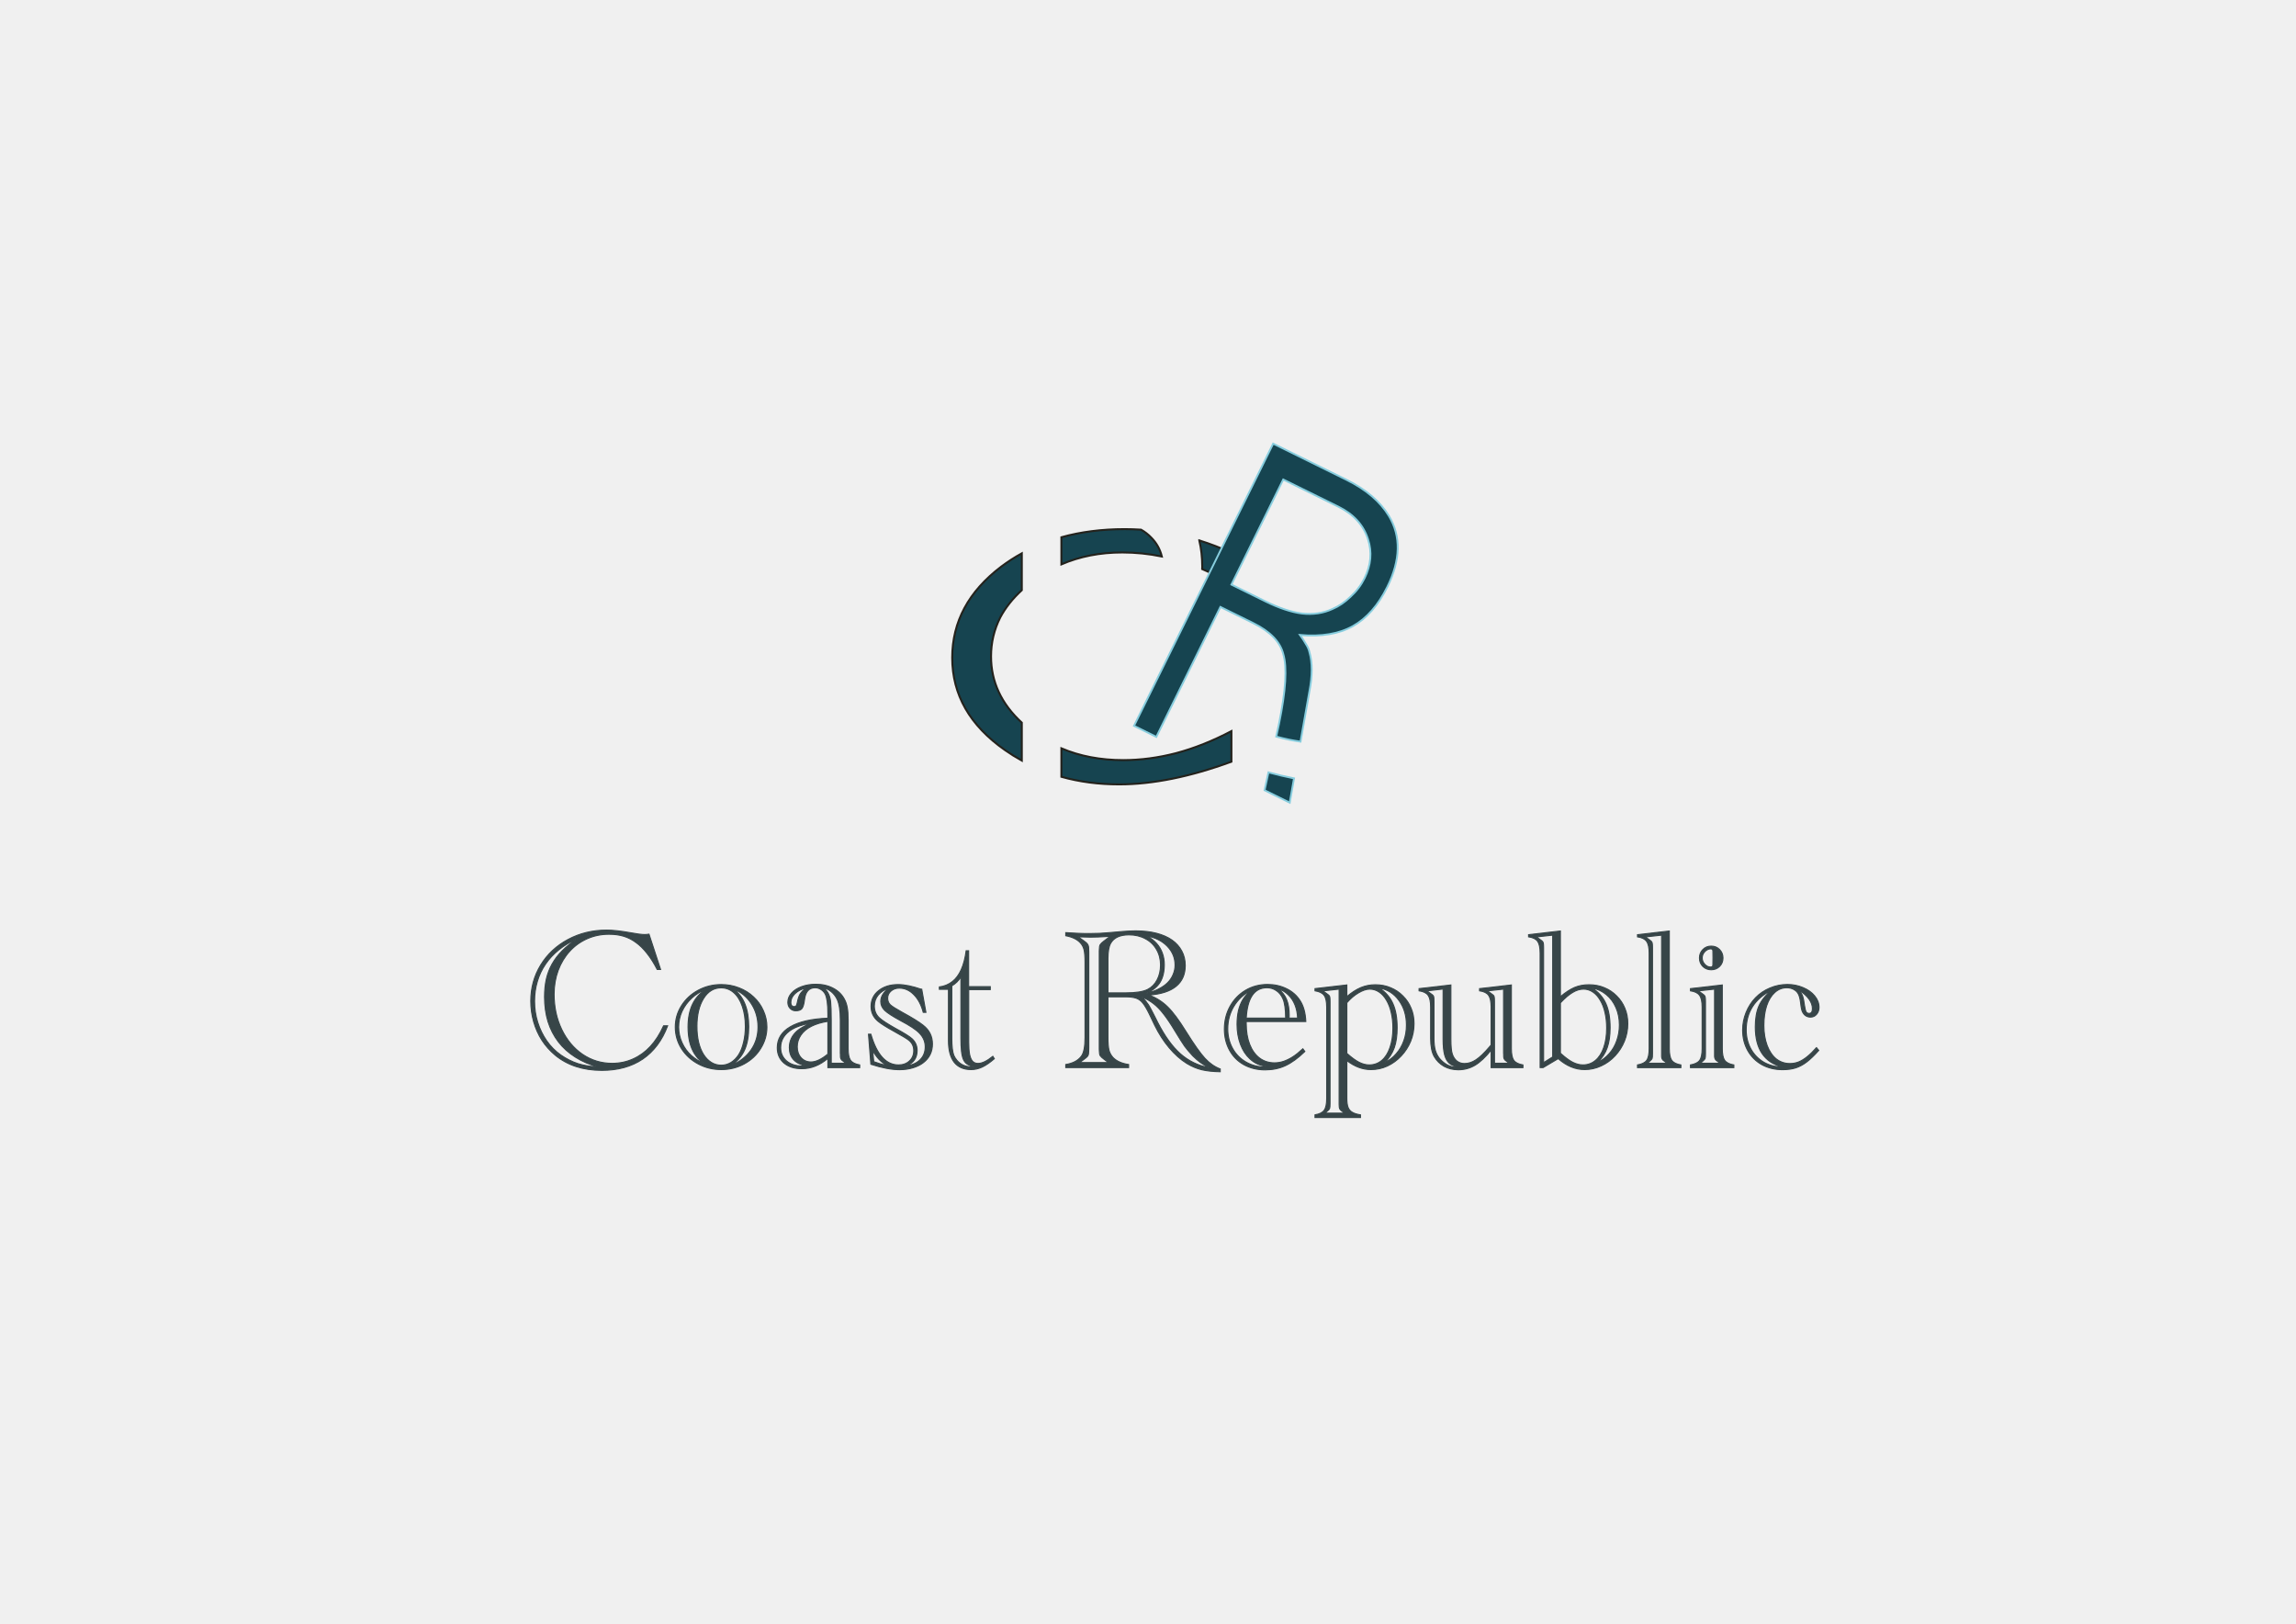
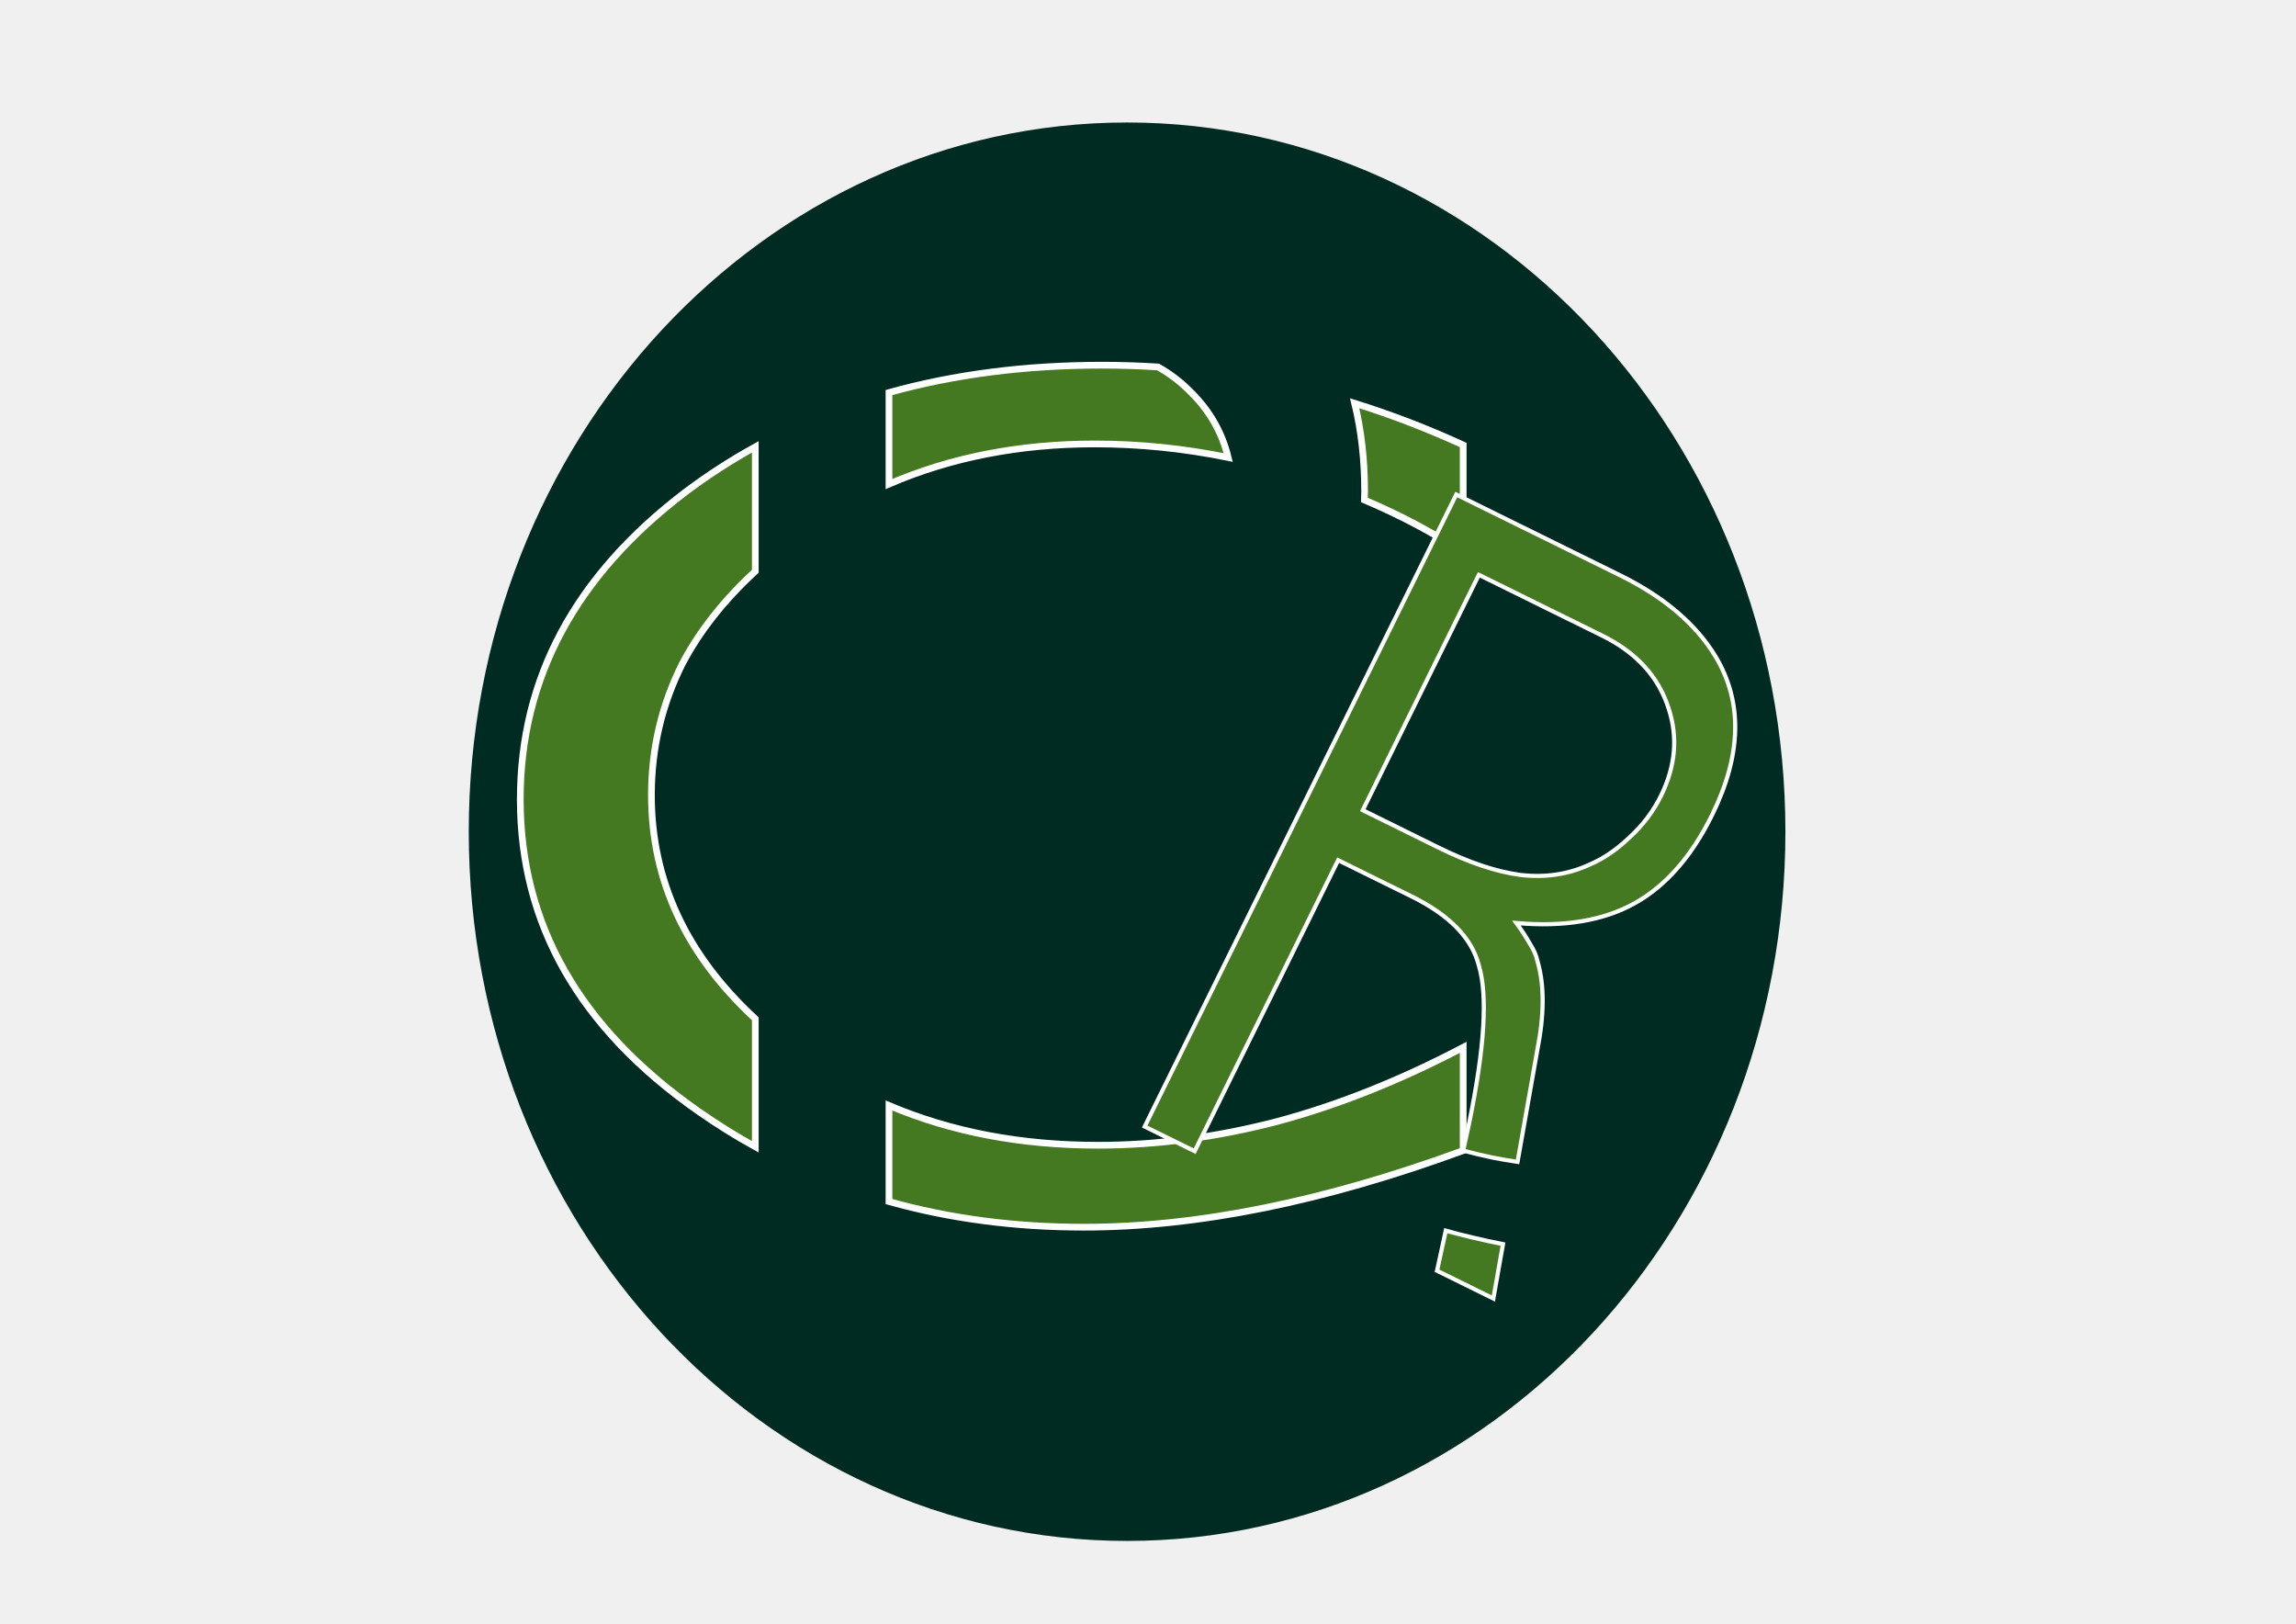
<svg xmlns="http://www.w3.org/2000/svg" width="1122.52" height="793.701" viewBox="0 0 297 210" version="1.1" id="svg5">
  <defs id="defs2" />
  <g id="layer1">
-     <g id="g1270" transform="matrix(0.7706559,0,0,0.7706559,35.01142,14.50592)">
-       <g id="g1373">
-         <g id="g1476">
-           <g id="g1579" />
+     <g id="g4990" transform="matrix(1.403801,0,0,1.403801,-58.87165,-43.43661)">
+       <ellipse style="fill:#002b22;fill-rule:evenodd;stroke:#002b22;stroke-width:1.288;paint-order:stroke markers fill" id="path4896" cx="145.794" cy="107.569" rx="60.018" ry="64.698" />
+       <g id="g1270" transform="matrix(0.7706559,0,0,0.7706559,32.54384,8.988694)">
+         <g id="g1373">
+           <g id="g1476">
+             <g id="g1579" />
+           </g>
        </g>
      </g>
-     </g>
-     <g id="g1692" transform="translate(-0.6765376,20.29613)">
-       <g id="g1682" transform="matrix(0.7706559,0,0,0.7706559,24.26125,14.50592)">
-         <path d="m 158.168,43.643 c -3.824,0 -7.362,0.454 -10.615,1.361 v 4.547 c 3.084,-1.329 6.493,-1.994 10.227,-1.994 2.219,0 4.43,0.225 6.632,0.674 -0.301,-1.227 -0.888,-2.264 -1.785,-3.179 a 1.234,1.234 0 0 1 -0.009,-0.008 c -0.512,-0.532 -1.075,-0.965 -1.694,-1.313 -0.908,-0.056 -1.826,-0.088 -2.756,-0.088 z m 12.53,1.893 c 0.327,1.347 0.495,2.809 0.495,4.377 0,0.145 -0.009,0.284 -0.012,0.428 1.804,0.766 3.442,1.636 4.911,2.61 v -5.342 c -1.778,-0.815 -3.576,-1.506 -5.394,-2.074 z m -29.79,2.167 c -1.203,0.664 -2.355,1.408 -3.456,2.234 -5.483,4.16 -8.225,9.255 -8.225,15.284 0,6.205 2.948,11.37 8.845,15.495 0.919,0.644 1.865,1.233 2.835,1.77 v -6.362 c -3.441,-3.175 -5.163,-6.879 -5.163,-11.115 0,-2.327 0.517,-4.513 1.552,-6.558 0.862,-1.622 2.066,-3.144 3.611,-4.566 z M 176.091,77.542 c -3.155,1.657 -6.259,2.891 -9.311,3.702 -3,0.776 -5.949,1.163 -8.845,1.163 -3.819,0 -7.28,-0.659 -10.382,-1.976 v 4.774 c 3.028,0.849 6.256,1.274 9.684,1.274 5.638,0 11.923,-1.269 18.854,-3.808 z" stroke-width="0.334" id="path824" style="fill:#164450;stroke:#24221c" />
-         <path d="m 183.098,29.294 -23.355,47.362 3.747,1.848 10.754,-21.808 5.502,2.713 c 2.846,1.403 4.528,3.134 5.046,5.192 0.668,2.232 0.429,6.144 -0.717,11.738 l -0.461,2.118 c 0.706,0.192 1.424,0.365 2.157,0.518 0.628,0.126 1.268,0.236 1.917,0.332 l 1.489,-8.413 c 0.519,-2.648 0.523,-4.849 0.013,-6.603 -0.094,-0.447 -0.287,-0.892 -0.579,-1.337 -0.272,-0.485 -0.607,-1.001 -1.006,-1.548 3.58,0.313 6.536,-0.181 8.869,-1.484 2.333,-1.303 4.264,-3.505 5.793,-6.606 2.224,-4.511 2.311,-8.473 0.26,-11.888 -1.475,-2.43 -3.857,-4.455 -7.145,-6.077 z m 1.692,6.016 9.249,4.561 c 2.561,1.263 4.22,3.082 4.975,5.457 0.708,2.152 0.516,4.335 -0.576,6.55 -0.576,1.168 -1.363,2.207 -2.362,3.116 -0.967,0.925 -1.971,1.606 -3.013,2.044 -1.576,0.725 -3.294,0.979 -5.153,0.764 -1.808,-0.24 -3.85,-0.922 -6.127,-2.045 l -5.692,-2.807 z m 1.809,50.159 c -1.483,-0.294 -2.914,-0.63 -4.289,-1.009 l -0.653,3.003 4.222,2.082 z" stroke-width="0.311" id="path826" style="fill:#164450;stroke:#87cdde" />
-       </g>
-       <g aria-label="Coast Republic" id="text830" style="font-size:26.182px;line-height:1.25;font-family:'Academy Engraved LET';-inkscape-font-specification:'Academy Engraved LET, Normal';fill:#374548;stroke:#374548;stroke-width:0.136">
-         <path d="m 84.628,100.522 1.496,4.564 h -0.435 q -0.626,-1.214 -1.317,-2.084 -0.678,-0.869 -1.432,-1.406 -0.741,-0.55 -1.585,-0.805 -0.844,-0.256 -1.905,-0.256 -1.509,0 -2.813,0.575 -1.304,0.575 -2.263,1.624 -0.959,1.048 -1.496,2.48 -0.524,1.432 -0.524,3.081 0,2.493 0.984,4.551 0.984,2.045 2.697,3.222 1.726,1.163 3.822,1.163 1.445,0 2.697,-0.562 1.266,-0.562 2.25,-1.624 0.984,-1.061 1.713,-2.672 h 0.524 q -1.074,2.838 -3.234,4.308 -2.161,1.457 -5.28,1.457 -3.643,0 -6.034,-1.969 -1.023,-0.857 -1.726,-1.943 -0.69,-1.087 -1.061,-2.378 -0.371,-1.304 -0.371,-2.672 0,-2.544 1.278,-4.653 1.291,-2.109 3.541,-3.311 2.263,-1.214 4.999,-1.214 1.151,0 3.03,0.332 1.304,0.243 1.892,0.243 0.256,0 0.55,-0.051 z m -6.584,17.182 q -1.624,-0.447 -2.94,-1.278 -1.317,-0.831 -2.199,-1.982 -0.882,-1.151 -1.342,-2.608 -0.447,-1.47 -0.447,-3.196 0,-1.278 0.23,-2.301 0.23,-1.023 0.741,-1.943 0.524,-0.933 1.317,-1.726 0.793,-0.793 1.93,-1.56 -1.342,0.601 -2.365,1.432 -1.023,0.818 -1.726,1.854 -0.703,1.023 -1.061,2.25 -0.358,1.214 -0.358,2.544 0,1.432 0.409,2.736 0.409,1.304 1.163,2.391 0.754,1.087 1.828,1.841 1.074,0.741 2.212,1.112 1.151,0.358 2.608,0.435 z" id="path831" />
-         <path d="m 88.029,112.539 q 0,-1.483 0.793,-2.749 0.805,-1.278 2.161,-2.007 1.368,-0.741 2.991,-0.741 1.214,0 2.288,0.422 1.074,0.409 1.892,1.176 0.818,0.754 1.266,1.777 0.46,1.01 0.46,2.122 0,1.47 -0.793,2.749 -0.78,1.278 -2.148,2.02 -1.355,0.729 -2.953,0.729 -1.624,0 -2.991,-0.729 -1.368,-0.729 -2.173,-1.994 -0.793,-1.278 -0.793,-2.774 z m 2.8,-0.077 q 0,1.112 0.217,2.045 0.23,0.933 0.652,1.598 0.422,0.652 0.997,1.01 0.588,0.358 1.278,0.358 0.678,0 1.266,-0.358 0.588,-0.371 0.997,-1.01 0.409,-0.652 0.626,-1.598 0.23,-0.946 0.23,-2.045 0,-1.47 -0.396,-2.608 -0.384,-1.138 -1.099,-1.764 -0.703,-0.626 -1.636,-0.626 -1.419,0 -2.276,1.381 -0.857,1.381 -0.857,3.618 z m 0.984,4.845 q -0.614,-0.486 -0.844,-0.716 -0.217,-0.243 -0.473,-0.639 -0.818,-1.33 -0.818,-3.426 0,-3.477 2.365,-4.884 -1.074,0.396 -1.892,1.151 -0.805,0.754 -1.253,1.713 -0.435,0.959 -0.435,2.033 0,1.048 0.435,2.02 0.435,0.972 1.214,1.675 0.422,0.345 0.678,0.511 0.256,0.166 1.023,0.563 z m 3.452,0.205 q 1.688,-0.741 2.57,-2.02 0.895,-1.291 0.895,-2.953 0,-1.7 -0.869,-3.03 -0.857,-1.33 -2.288,-1.879 1.956,1.432 1.956,4.871 0,1.739 -0.499,2.902 -0.486,1.163 -1.56,1.956 z" id="path833" />
-         <path d="m 107.767,116.592 q -1.572,1.33 -3.375,1.33 -1.445,0 -2.314,-0.741 -0.857,-0.754 -0.857,-1.969 0,-1.726 1.688,-2.71 1.688,-0.984 4.858,-1.112 v -0.358 -0.179 q 0,-0.997 -0.089,-1.624 -0.089,-0.639 -0.256,-0.959 -0.192,-0.371 -0.55,-0.588 -0.345,-0.23 -0.754,-0.23 -0.601,0 -0.946,0.396 -0.345,0.384 -0.435,1.202 -0.102,0.805 -0.332,1.099 -0.23,0.281 -0.793,0.281 -0.435,0 -0.729,-0.307 -0.294,-0.307 -0.294,-0.793 0,-0.652 0.473,-1.176 0.473,-0.537 1.304,-0.844 0.844,-0.307 1.841,-0.307 1.291,0 2.263,0.524 0.972,0.511 1.445,1.432 0.256,0.473 0.358,1.061 0.115,0.588 0.115,1.624 v 3.682 q 0,1.061 0.307,1.509 0.32,0.447 1.189,0.601 v 0.345 h -4.116 z m 0,-0.562 v -4.232 q -1.24,0.192 -2.135,0.639 -0.882,0.447 -1.355,1.138 -0.473,0.69 -0.473,1.521 0,0.844 0.499,1.406 0.511,0.55 1.278,0.55 0.946,0 2.186,-1.023 z m 0.435,1.189 h 1.892 l -0.294,-0.23 q 0,0 -0.026,-0.013 -0.013,-0.026 -0.026,-0.026 l -0.166,-0.128 q -0.192,-0.192 -0.192,-0.486 v -0.256 l -0.013,-0.128 v -4.347 q 0,-1.777 -0.409,-2.659 -0.575,-1.176 -1.803,-1.509 0.818,0.575 0.959,1.828 0.077,0.767 0.077,2.378 z m -3.247,0.345 q -2.173,-0.447 -2.173,-2.378 0,-1.253 1.01,-2.148 0.447,-0.396 1.726,-1.01 -1.547,0.294 -2.403,0.805 -1.457,0.895 -1.457,2.365 0,1.061 0.767,1.726 0.78,0.652 2.007,0.652 0.294,0 0.524,-0.013 z m 0,-10.099 q -0.895,0.23 -1.445,0.754 -0.537,0.511 -0.537,1.151 0,0.243 0.115,0.384 0.115,0.141 0.307,0.141 0.179,0 0.268,-0.102 0.089,-0.115 0.153,-0.447 0.141,-0.716 0.358,-1.074 0.23,-0.371 0.78,-0.805 z" id="path835" />
-         <path d="m 119.912,107.668 0.537,2.966 h -0.345 q -0.384,-1.457 -1.214,-2.288 -0.818,-0.844 -1.892,-0.844 -0.639,0 -1.074,0.384 -0.422,0.371 -0.422,0.92 0,0.511 0.332,0.844 0.345,0.32 1.534,0.972 1.943,1.061 2.71,1.675 1.214,0.933 1.214,2.429 0,0.754 -0.294,1.355 -0.294,0.601 -0.869,1.048 -0.575,0.447 -1.368,0.678 -0.793,0.243 -1.726,0.243 -1.547,0 -3.707,-0.703 l -0.307,-3.886 h 0.307 q 1.151,3.976 3.58,3.976 0.857,0 1.406,-0.511 0.562,-0.511 0.562,-1.342 0,-0.844 -0.652,-1.355 -0.384,-0.307 -1.892,-1.138 -1.509,-0.831 -2.071,-1.304 -0.908,-0.754 -0.908,-1.918 0,-1.253 0.972,-2.033 0.984,-0.793 2.531,-0.793 1.227,0 3.055,0.626 z m -2.007,9.895 q 1.151,-0.153 1.803,-0.805 0.652,-0.652 0.652,-1.662 0,-0.997 -0.741,-1.764 -0.639,-0.678 -2.467,-1.636 -1.509,-0.818 -2.033,-1.317 -0.511,-0.499 -0.511,-1.151 0,-0.984 1.112,-1.751 -0.933,0.307 -1.445,0.92 -0.499,0.614 -0.499,1.419 0,0.946 0.665,1.547 0.511,0.473 2.058,1.342 1.675,0.908 2.135,1.33 0.678,0.614 0.678,1.534 0,1.445 -1.406,1.994 z m -4.206,-0.55 0.23,0.077 q 0.499,0.192 1.151,0.345 l 0.281,0.064 q -0.601,-0.396 -0.984,-0.793 -0.384,-0.409 -0.805,-1.087 z" id="path837" />
-         <path d="m 125.985,107.694 v 6.776 q 0,0.997 0.115,1.611 0.128,0.601 0.384,0.882 0.268,0.281 0.703,0.281 0.78,0 1.918,-0.92 l 0.192,0.307 q -0.857,0.741 -1.56,1.074 -0.703,0.332 -1.445,0.332 -1.432,0 -2.186,-0.946 -0.741,-0.959 -0.741,-2.774 v -6.661 h -1.176 v -0.307 q 0.959,-0.128 1.675,-0.69 0.716,-0.563 1.151,-1.547 0.447,-0.997 0.639,-2.442 h 0.32 v 4.641 h 2.8 v 0.384 z m -1.01,-1.649 q -0.447,0.741 -1.176,1.163 v 6.52 0.294 q 0,0.729 0.064,1.291 0.064,0.55 0.192,0.882 0.141,0.332 0.409,0.652 0.716,0.831 1.854,0.831 0.205,0 0.358,-0.013 -0.562,-0.128 -0.882,-0.332 -0.307,-0.205 -0.486,-0.588 -0.179,-0.396 -0.256,-1.074 -0.077,-0.678 -0.077,-1.675 v -0.358 z" id="path839" />
-         <path d="m 143.998,108.627 v 5.254 q 0,1.099 0.128,1.636 0.141,0.537 0.524,0.959 0.678,0.703 2.02,0.908 v 0.396 h -8.131 v -0.396 q 1.381,-0.23 2.007,-1.061 0.486,-0.614 0.486,-2.442 v -9.652 q 0,-1.163 -0.128,-1.688 -0.128,-0.524 -0.473,-0.895 -0.614,-0.678 -1.892,-0.92 v -0.396 q 0.179,0.013 0.32,0.013 l 1.125,0.064 q 0.678,0.038 1.572,0.038 1.419,0 2.57,-0.115 l 1.79,-0.153 q 0.844,-0.077 1.662,-0.077 1.509,0 2.697,0.307 1.189,0.307 2.007,0.882 0.818,0.575 1.266,1.419 0.447,0.831 0.447,1.866 0,1.726 -1.189,2.697 -1.176,0.959 -3.49,1.125 1.432,0.562 2.416,1.547 0.997,0.972 2.365,3.183 1.547,2.48 2.442,3.452 0.895,0.972 1.982,1.381 v 0.358 q -1.393,-0.026 -2.378,-0.256 -0.972,-0.23 -1.943,-0.818 -1.214,-0.754 -2.288,-2.033 -1.074,-1.278 -1.879,-2.928 l -0.678,-1.419 q -0.486,-0.997 -0.857,-1.445 -0.371,-0.46 -0.882,-0.626 -0.511,-0.166 -1.393,-0.166 z m 0,-0.511 h 2.288 q 1.982,0 2.851,-0.447 0.78,-0.396 1.214,-1.227 0.447,-0.844 0.447,-1.93 0,-1.125 -0.524,-2.02 -0.511,-0.895 -1.445,-1.381 -0.92,-0.499 -2.109,-0.499 -1.764,0 -2.378,1.099 -0.345,0.626 -0.345,1.969 z m 4.986,0.051 q 0.857,-0.192 1.56,-0.55 0.716,-0.358 1.176,-0.818 0.46,-0.46 0.703,-1.048 0.256,-0.588 0.256,-1.227 0,-1.393 -0.997,-2.429 -0.997,-1.036 -2.634,-1.33 0.729,0.396 1.227,0.946 0.499,0.55 0.754,1.253 0.256,0.69 0.256,1.496 0,1.393 -0.55,2.288 -0.55,0.882 -1.751,1.419 z m 8.067,9.626 q -0.678,-0.371 -1.099,-0.678 -0.422,-0.307 -0.984,-0.857 -0.665,-0.716 -1.048,-1.24 -0.371,-0.524 -1.24,-1.956 -0.818,-1.368 -1.483,-2.212 -0.652,-0.844 -1.317,-1.355 -0.665,-0.511 -1.47,-0.844 0.511,0.524 0.844,1.036 0.179,0.281 0.639,1.189 0.141,0.268 0.268,0.524 0.141,0.256 0.268,0.537 1.368,2.672 2.94,4.065 1.572,1.381 3.682,1.79 z m -16.722,-0.665 h 3.733 l -0.499,-0.371 q -0.435,-0.32 -0.562,-0.511 -0.115,-0.192 -0.115,-0.575 0,-0.205 -0.013,-0.268 0,-0.077 0,-0.153 v -0.217 -11.953 -0.217 q 0,-0.077 0,-0.153 0.013,-0.077 0.013,-0.268 0,-0.358 0.102,-0.55 0.115,-0.192 0.486,-0.473 l 0.089,-0.064 0.716,-0.55 -0.46,0.026 q -1.163,0.077 -2.097,0.077 -0.575,0 -1.572,-0.038 l 0.678,0.486 q 0.422,0.281 0.55,0.499 0.128,0.205 0.128,0.588 0.013,0.217 0.013,0.422 v 0.217 11.953 0.217 q 0,0.205 -0.013,0.422 0,0.396 -0.115,0.588 -0.115,0.179 -0.562,0.499 z" id="path841" />
-         <path d="m 161.883,111.823 v 0.281 q 0,1.521 0.447,2.672 0.447,1.138 1.266,1.764 0.831,0.626 1.943,0.626 0.588,0 1.176,-0.192 0.601,-0.205 1.176,-0.575 0.588,-0.371 1.317,-1.048 l 0.256,0.345 q -1.317,1.278 -2.506,1.828 -1.176,0.55 -2.634,0.55 -1.521,0 -2.736,-0.665 -1.202,-0.665 -1.866,-1.879 -0.665,-1.214 -0.665,-2.736 0,-1.598 0.729,-2.928 0.741,-1.33 2.007,-2.084 1.278,-0.754 2.851,-0.754 1.342,0 2.455,0.55 1.125,0.55 1.751,1.547 0.665,1.023 0.741,2.697 z m 0,-0.447 h 5.101 q -0.013,-1.726 -0.345,-2.48 -0.294,-0.69 -0.844,-1.061 -0.55,-0.384 -1.227,-0.384 -2.455,0 -2.685,3.925 z m 2.991,6.315 q -0.908,-0.115 -1.457,-0.345 -0.55,-0.23 -1.074,-0.716 -0.78,-0.716 -1.214,-1.879 -0.435,-1.176 -0.435,-2.557 0,-0.959 0.179,-1.764 0.192,-0.805 0.575,-1.445 0.396,-0.639 1.061,-1.214 -1.457,0.793 -2.237,2.097 -0.78,1.304 -0.78,2.915 0,1.381 0.626,2.518 0.626,1.125 1.739,1.764 1.125,0.639 2.48,0.639 0.307,0 0.537,-0.013 z m 3.656,-6.315 q -0.038,-0.946 -0.345,-1.713 -0.307,-0.767 -0.857,-1.291 -0.537,-0.537 -1.278,-0.767 0.741,0.588 1.061,1.393 0.332,0.805 0.332,2.02 0,0.205 -0.013,0.358 z" id="path843" />
-         <path d="m 174.897,108.602 q 0.933,-0.793 1.803,-1.163 0.882,-0.371 1.879,-0.371 1.087,0 1.982,0.384 0.908,0.371 1.585,1.061 0.69,0.678 1.061,1.585 0.384,0.895 0.384,1.994 0,1.202 -0.435,2.276 -0.435,1.061 -1.227,1.905 -0.793,0.844 -1.79,1.304 -0.997,0.46 -2.122,0.46 -1.611,0 -3.119,-1.163 v 4.909 q 0,0.703 0.153,1.125 0.166,0.435 0.55,0.652 0.384,0.23 1.061,0.332 v 0.345 h -5.881 v -0.345 q 0.882,-0.153 1.189,-0.601 0.32,-0.447 0.32,-1.509 v -11.825 q 0,-1.061 -0.32,-1.509 -0.32,-0.46 -1.189,-0.601 v -0.281 l 4.116,-0.473 z m 0,7.338 0.077,0.064 q 0.818,0.729 1.496,1.087 0.678,0.345 1.33,0.345 0.92,0 1.611,-0.575 0.69,-0.575 1.061,-1.662 0.384,-1.087 0.384,-2.531 0,-1.099 -0.217,-2.007 -0.205,-0.92 -0.614,-1.598 -0.396,-0.69 -0.959,-1.061 -0.55,-0.371 -1.202,-0.371 -0.652,0 -1.47,0.486 -0.805,0.473 -1.496,1.278 z m -2.838,7.734 h 2.557 l -0.307,-0.23 q 0.026,0 -0.051,-0.038 l -0.153,-0.128 q -0.192,-0.179 -0.192,-0.486 l -0.013,-0.256 v -0.128 -14.778 l -2.097,0.23 0.499,0.358 q 0.013,0 0.051,0.038 l 0.166,0.128 q 0.128,0.089 0.166,0.243 0.038,0.141 0.038,0.626 v 13.155 q 0,0.524 -0.051,0.652 -0.038,0.128 -0.294,0.345 -0.038,0.038 -0.051,0.038 z m 7.044,-16.185 q 1.214,0.793 1.751,2.02 0.55,1.214 0.55,3.119 0,1.534 -0.371,2.582 -0.371,1.048 -1.227,1.905 0.857,-0.396 1.483,-1.125 0.639,-0.729 0.972,-1.662 0.345,-0.933 0.345,-2.045 0,-1.879 -0.972,-3.196 -0.959,-1.33 -2.531,-1.598 z" id="path845" />
-         <path d="m 193.562,115.518 q -1.087,1.355 -2.084,1.956 -0.997,0.588 -2.161,0.588 -1.023,0 -1.841,-0.447 -0.805,-0.46 -1.266,-1.253 -0.473,-0.818 -0.473,-2.352 v -4.053 q 0,-1.061 -0.32,-1.521 -0.32,-0.46 -1.176,-0.588 v -0.281 l 4.116,-0.473 v 6.993 q 0,1.406 0.179,1.93 0.192,0.588 0.601,0.92 0.422,0.32 0.972,0.32 0.767,0 1.496,-0.486 0.741,-0.486 1.751,-1.675 l 0.205,-0.243 v -4.896 q 0,-1.061 -0.32,-1.521 -0.32,-0.46 -1.176,-0.588 v -0.281 l 4.116,-0.473 v 8.233 q 0,1.061 0.307,1.509 0.32,0.447 1.189,0.601 v 0.345 h -4.116 z m 0.435,1.7 h 1.892 l -0.294,-0.23 q 0,0 -0.026,-0.013 -0.013,-0.026 -0.026,-0.026 l -0.166,-0.128 q -0.192,-0.192 -0.192,-0.486 v -0.256 l -0.013,-0.128 v -8.322 l -2.097,0.23 0.511,0.358 q 0.013,0 0.013,0.013 0.013,0 0.038,0.026 l 0.166,0.128 q 0.115,0.077 0.153,0.23 0.038,0.153 0.038,0.639 z m -6.648,-9.601 -2.097,0.243 0.511,0.358 q 0.013,0 0.013,0.013 0.013,0 0.038,0.026 l 0.166,0.128 q 0.115,0.077 0.153,0.23 0.038,0.153 0.038,0.639 v 4.768 q 0,0.908 0.166,1.509 0.166,0.588 0.537,1.061 0.473,0.55 1.023,0.844 0.562,0.294 1.087,0.294 0.038,0 0.371,-0.026 -0.767,-0.115 -1.202,-0.486 -0.422,-0.384 -0.614,-1.112 -0.192,-0.741 -0.192,-2.007 z" id="path847" />
-         <path d="m 202.523,108.614 q 0.984,-0.831 1.815,-1.189 0.844,-0.358 1.879,-0.358 1.099,0 1.994,0.384 0.908,0.371 1.585,1.061 0.69,0.678 1.061,1.585 0.384,0.895 0.384,1.994 0,1.202 -0.435,2.263 -0.422,1.048 -1.202,1.892 -0.78,0.844 -1.815,1.317 -1.023,0.473 -2.122,0.473 -1.828,0 -3.426,-1.419 l -1.956,1.163 h -0.384 v -14.804 q 0,-1.061 -0.32,-1.521 -0.32,-0.46 -1.176,-0.588 v -0.281 l 4.116,-0.473 z m 0,7.3 q 0.895,0.818 1.585,1.176 0.69,0.345 1.33,0.345 0.92,0 1.611,-0.575 0.703,-0.588 1.074,-1.662 0.384,-1.074 0.384,-2.531 0,-1.099 -0.217,-2.007 -0.205,-0.92 -0.614,-1.598 -0.396,-0.69 -0.959,-1.061 -0.55,-0.371 -1.202,-0.371 -0.703,0 -1.419,0.435 -0.716,0.422 -1.572,1.342 z m 4.116,-8.425 q 1.214,0.793 1.764,2.007 0.55,1.214 0.55,3.132 0,1.534 -0.371,2.57 -0.358,1.036 -1.24,1.918 0.869,-0.422 1.496,-1.138 0.639,-0.716 0.972,-1.675 0.345,-0.959 0.345,-2.033 0,-1.24 -0.447,-2.25 -0.435,-1.01 -1.24,-1.675 -0.793,-0.665 -1.828,-0.857 z m -6.29,9.652 1.176,-0.741 v -15.75 l -2.097,0.23 0.499,0.358 q 0.013,0 0.051,0.038 l 0.166,0.128 q 0.128,0.089 0.166,0.268 0.038,0.166 0.038,0.601 z" id="path849" />
-         <path d="m 212.495,117.781 v -0.345 q 0.869,-0.153 1.189,-0.588 0.32,-0.447 0.32,-1.521 v -12.349 q 0,-1.074 -0.332,-1.521 -0.32,-0.46 -1.176,-0.588 v -0.281 l 4.116,-0.473 v 15.213 q 0,1.061 0.307,1.509 0.32,0.447 1.189,0.601 v 0.345 z m 1.278,-0.562 h 2.557 l -0.307,-0.23 q -0.026,-0.026 -0.051,-0.038 l -0.166,-0.128 q -0.179,-0.179 -0.192,-0.486 v -0.256 -0.128 -15.303 l -2.097,0.23 0.499,0.358 q 0.013,0 0.051,0.038 l 0.166,0.128 q 0.128,0.089 0.166,0.268 0.038,0.166 0.038,0.601 v 13.679 q 0,0.524 -0.051,0.652 -0.051,0.128 -0.307,0.345 0,0 -0.026,0.013 -0.013,0.013 -0.013,0.026 z" id="path851" />
-         <path d="m 219.347,117.781 v -0.345 q 0.869,-0.153 1.189,-0.588 0.32,-0.447 0.32,-1.521 v -5.369 q 0,-1.074 -0.332,-1.521 -0.32,-0.46 -1.176,-0.588 v -0.281 l 4.116,-0.473 v 8.233 q 0,1.061 0.307,1.509 0.32,0.447 1.189,0.601 v 0.345 z m 1.163,-14.178 q 0,-0.639 0.435,-1.087 0.435,-0.447 1.087,-0.447 0.652,0 1.087,0.447 0.435,0.447 0.435,1.087 0,0.652 -0.435,1.087 -0.435,0.435 -1.087,0.435 -0.652,0 -1.087,-0.435 -0.435,-0.435 -0.435,-1.087 z m 0.115,13.615 h 2.557 l -0.307,-0.23 q -0.026,-0.026 -0.051,-0.038 l -0.166,-0.128 q -0.179,-0.179 -0.192,-0.486 v -0.256 -0.128 -8.322 l -2.097,0.23 0.499,0.358 q 0.013,0 0.051,0.038 l 0.166,0.128 q 0.128,0.089 0.166,0.268 0.038,0.166 0.038,0.601 v 6.699 q 0,0.524 -0.051,0.652 -0.051,0.128 -0.307,0.345 0,0 -0.026,0.013 -0.013,0.013 -0.013,0.026 z m 1.342,-14.804 q -0.447,0.026 -0.78,0.384 -0.32,0.345 -0.32,0.805 0,0.46 0.332,0.818 0.332,0.358 0.767,0.358 0.281,0 0.281,-0.294 0.013,-0.23 0.013,-0.933 0,-0.678 -0.013,-0.869 -0.013,-0.256 -0.281,-0.268 z" id="path853" />
-         <path d="m 235.647,115.198 0.294,0.358 q -0.844,0.946 -1.56,1.496 -0.703,0.537 -1.432,0.767 -0.729,0.23 -1.675,0.23 -1.496,0 -2.672,-0.639 -1.176,-0.652 -1.841,-1.828 -0.665,-1.189 -0.665,-2.646 0,-1.189 0.447,-2.288 0.447,-1.099 1.227,-1.905 0.78,-0.805 1.854,-1.253 1.087,-0.46 2.263,-0.46 1.087,0 2.033,0.409 0.946,0.396 1.496,1.074 0.562,0.678 0.562,1.483 0,0.524 -0.32,0.895 -0.307,0.358 -0.78,0.358 -0.69,0 -1.036,-0.665 -0.153,-0.294 -0.243,-1.163 -0.102,-0.857 -0.332,-1.227 -0.205,-0.345 -0.588,-0.537 -0.384,-0.205 -0.869,-0.205 -0.882,0 -1.56,0.614 -0.678,0.614 -1.048,1.713 -0.358,1.099 -0.358,2.557 0,1.445 0.422,2.582 0.422,1.125 1.176,1.739 0.767,0.601 1.777,0.601 0.575,0 1.112,-0.205 0.537,-0.217 1.112,-0.678 0.588,-0.473 1.202,-1.176 z m -4.423,2.506 q -3.49,-0.908 -3.49,-5.19 0,-1.611 0.46,-2.685 0.473,-1.074 1.649,-2.071 -3.286,1.688 -3.286,5.152 0,1.355 0.601,2.455 0.601,1.087 1.662,1.713 1.074,0.614 2.403,0.626 z m 2.173,-9.946 q 0.371,0.486 0.473,0.818 0.115,0.32 0.217,1.112 0.102,0.678 0.217,0.882 0.128,0.205 0.396,0.205 0.422,0 0.422,-0.614 0,-1.266 -1.726,-2.403 z" id="path855" />
+       <g id="g4980" transform="translate(-2.860536,-3.796099)">
+         <path d="m 146.395,68.382 c -7.089,0 -13.649,0.842 -19.68,2.523 v 8.43 c 5.718,-2.464 12.038,-3.697 18.961,-3.697 4.114,0 8.213,0.417 12.296,1.25 -0.558,-2.274 -1.646,-4.198 -3.31,-5.894 a 2.287,2.287 0 0 1 -0.017,-0.015 c -0.949,-0.986 -1.994,-1.788 -3.141,-2.433 -1.684,-0.104 -3.385,-0.163 -5.109,-0.163 z m 23.23,3.509 c 0.606,2.498 0.918,5.208 0.918,8.115 0,0.27 -0.017,0.527 -0.022,0.794 3.344,1.421 6.381,3.032 9.104,4.838 v -9.903 c -3.296,-1.511 -6.629,-2.793 -10,-3.844 z m -55.23,4.017 c -2.23,1.23 -4.367,2.61 -6.407,4.142 -10.165,7.713 -15.248,17.159 -15.248,28.336 0,11.504 5.466,21.08 16.399,28.728 1.705,1.195 3.458,2.287 5.257,3.281 v -11.795 c -6.379,-5.886 -9.572,-12.754 -9.572,-20.607 0,-4.314 0.959,-8.367 2.877,-12.158 1.597,-3.007 3.831,-5.828 6.695,-8.466 z m 65.23,55.323 c -5.85,3.072 -11.604,5.36 -17.262,6.863 -5.562,1.438 -11.029,2.157 -16.399,2.157 -7.081,0 -13.497,-1.222 -19.249,-3.663 v 8.851 c 5.614,1.574 11.599,2.361 17.954,2.361 10.453,0 22.105,-2.353 34.956,-7.059 z" stroke-width="0.619" id="path824" style="fill:#447821;stroke:#ffffff" />
+         <path d="m 178.989,80.3 -28.713,58.228 4.607,2.272 13.221,-26.812 6.764,3.336 c 3.499,1.725 5.567,3.853 6.204,6.383 0.822,2.744 0.528,7.554 -0.881,14.431 l -0.566,2.604 c 0.867,0.236 1.751,0.449 2.652,0.636 0.772,0.155 1.559,0.29 2.357,0.408 l 1.83,-10.343 c 0.639,-3.255 0.644,-5.961 0.016,-8.118 -0.116,-0.549 -0.353,-1.097 -0.712,-1.644 -0.334,-0.596 -0.747,-1.23 -1.237,-1.903 4.401,0.385 8.036,-0.223 10.904,-1.825 2.868,-1.602 5.242,-4.309 7.122,-8.122 2.735,-5.546 2.841,-10.417 0.32,-14.615 -1.813,-2.987 -4.742,-5.477 -8.785,-7.471 z m 2.08,7.396 11.371,5.607 c 3.149,1.553 5.188,3.789 6.116,6.709 0.87,2.645 0.634,5.329 -0.709,8.053 -0.708,1.436 -1.676,2.713 -2.904,3.831 -1.189,1.137 -2.424,1.975 -3.704,2.513 -1.938,0.891 -4.049,1.204 -6.335,0.939 -2.222,-0.296 -4.733,-1.134 -7.532,-2.514 l -6.998,-3.451 z m 2.224,61.667 c -1.824,-0.362 -3.583,-0.774 -5.274,-1.241 l -0.803,3.692 5.19,2.559 z" stroke-width="0.382" id="path826" style="fill:#447821;stroke:#ffffff" />
      </g>
    </g>
  </g>
</svg>
